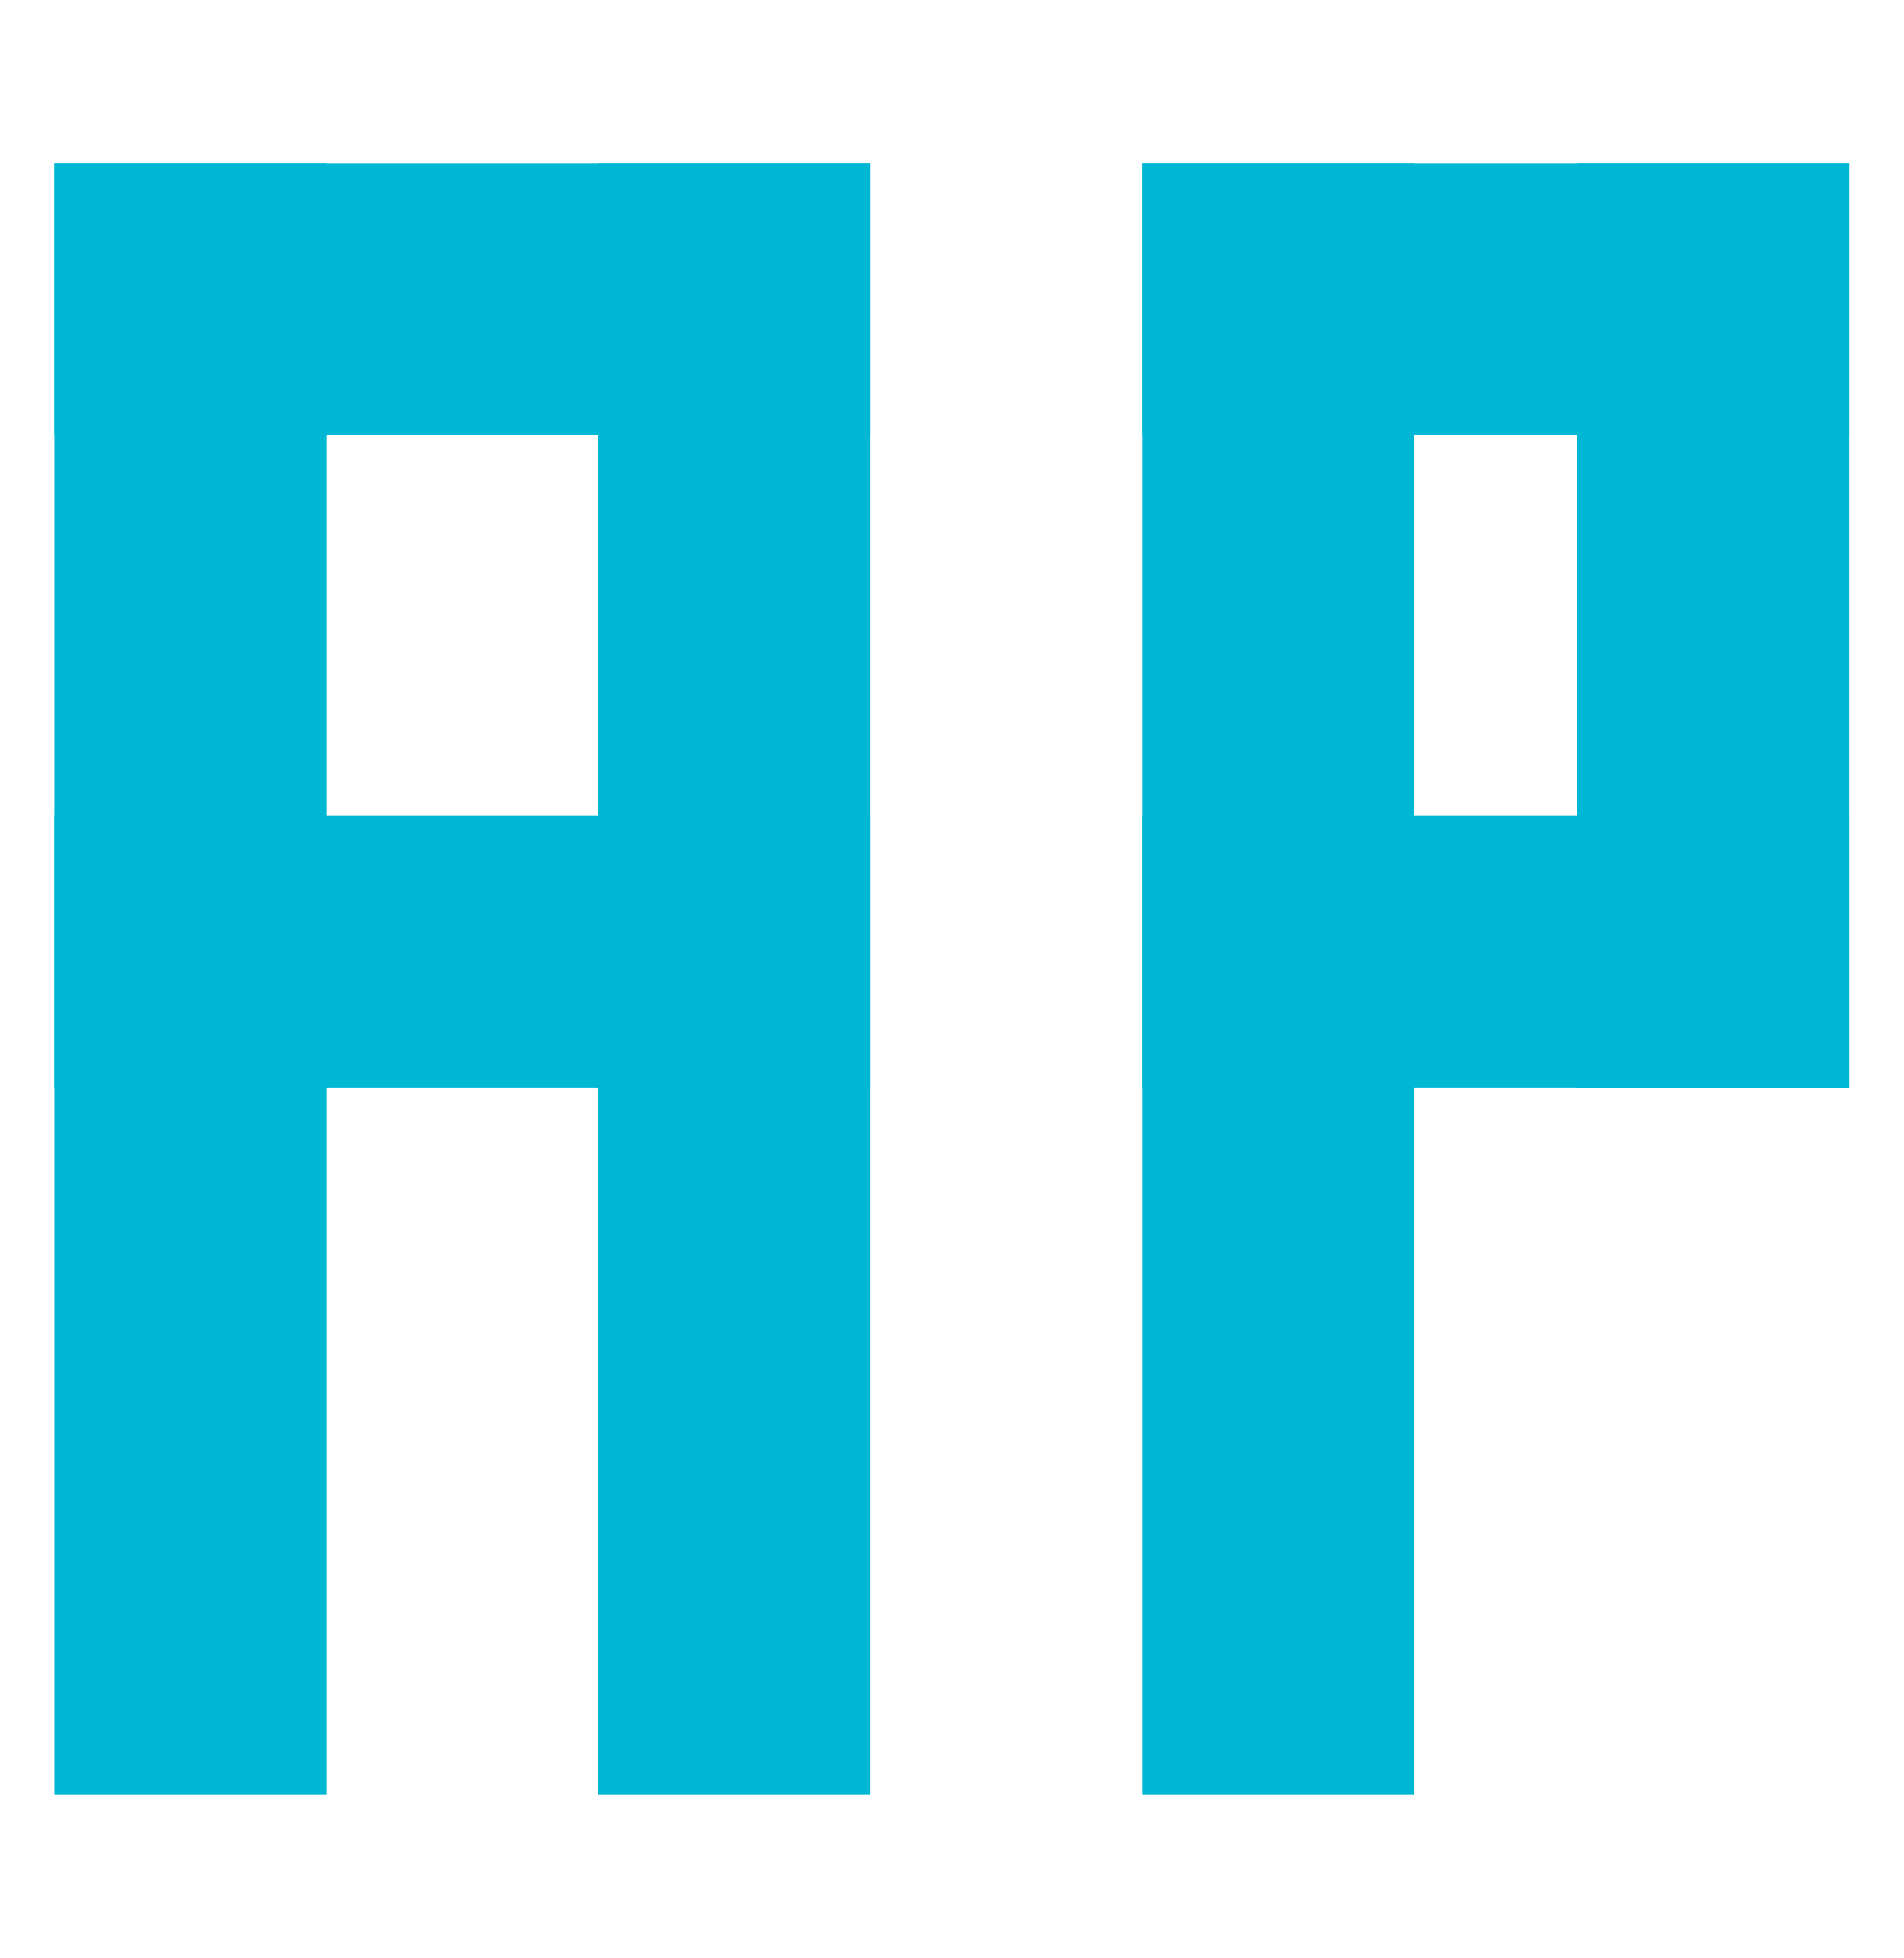
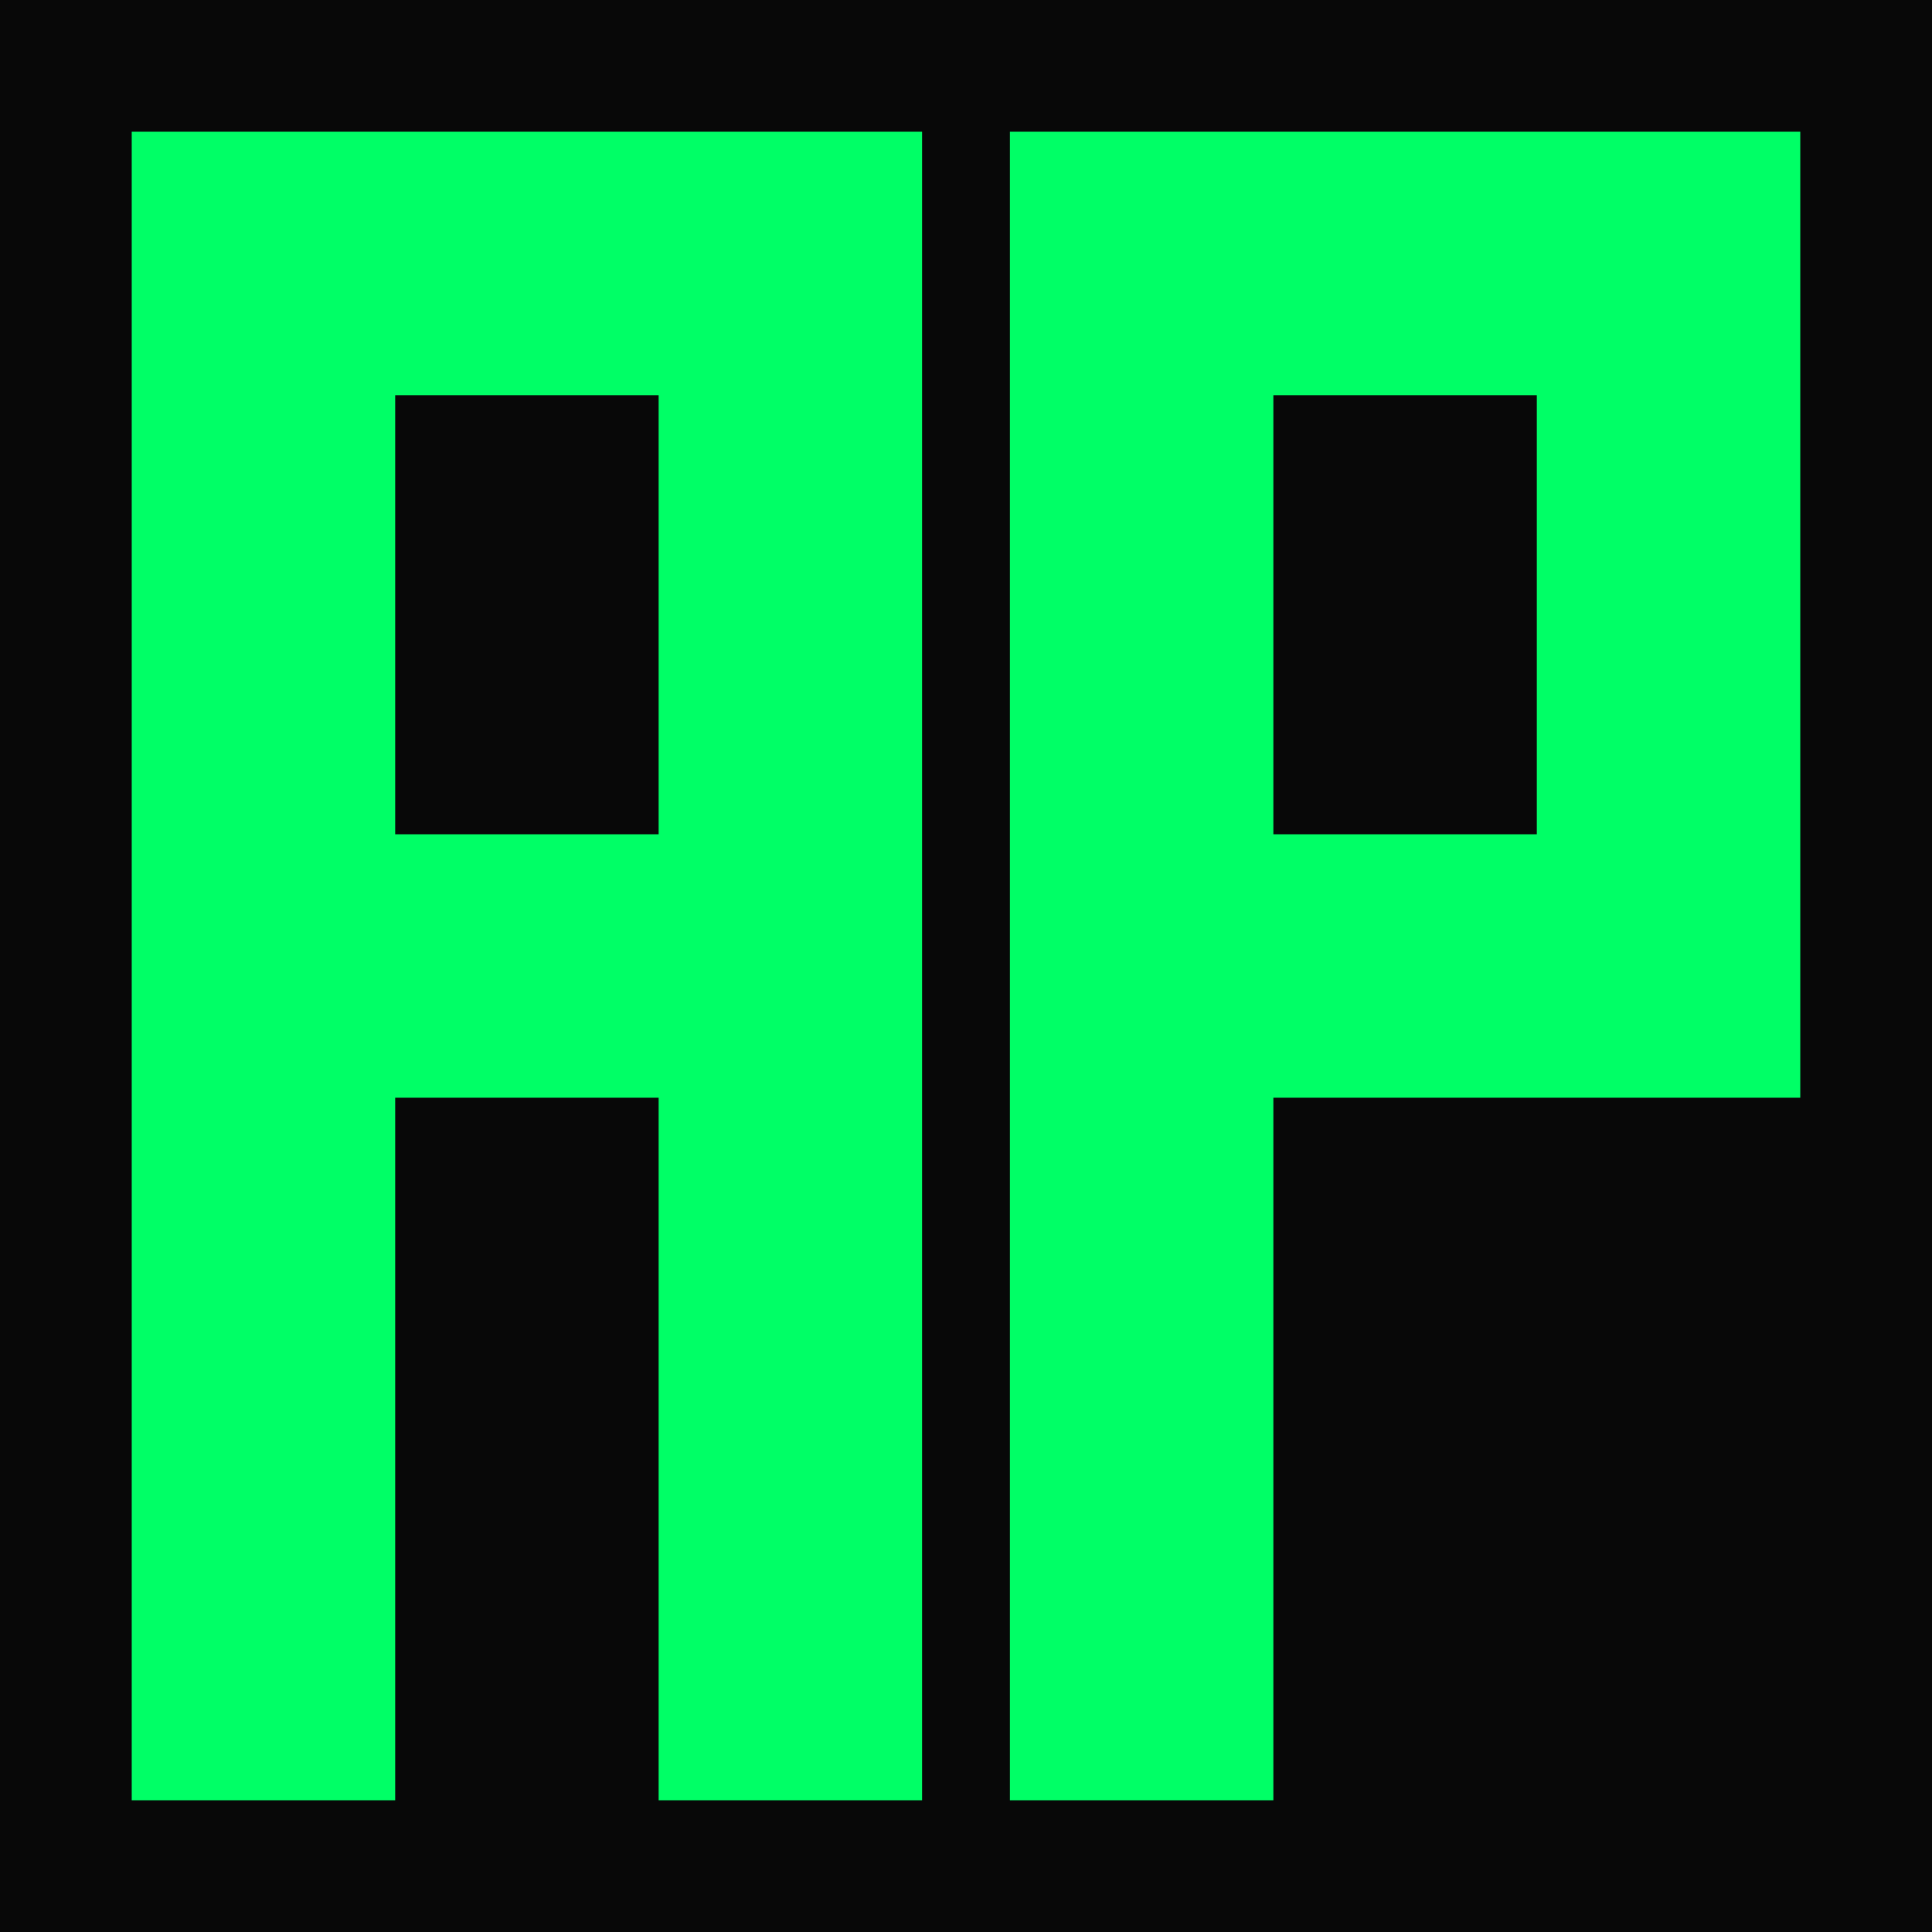
- <svg xmlns="http://www.w3.org/2000/svg" viewBox="0 0 70 72" fill="#00b8d4">
-   <rect x="2" y="6" width="10" height="60" />
-   <rect x="22" y="6" width="10" height="60" />
-   <rect x="2" y="6" width="30" height="10" />
-   <rect x="2" y="30" width="30" height="10" />
-   <rect x="42" y="6" width="10" height="60" />
-   <rect x="42" y="6" width="26" height="10" />
-   <rect x="58" y="6" width="10" height="34" />
-   <rect x="42" y="30" width="26" height="10" />
+ <svg xmlns="http://www.w3.org/2000/svg" viewBox="10 10 44 44">
+   <rect x="10" y="10" width="44" height="44" fill="#080808" />
+   <g fill="none" stroke="#00ff66" stroke-width="6" stroke-linejoin="miter" stroke-linecap="square">
+     <path d="M 16 48 L 16 16 L 28 16 L 28 48 M 16 32 L 28 32" />
+     <path d="M 36 48 L 36 16 L 48 16 L 48 32 L 36 32" />
+   </g>
</svg>
